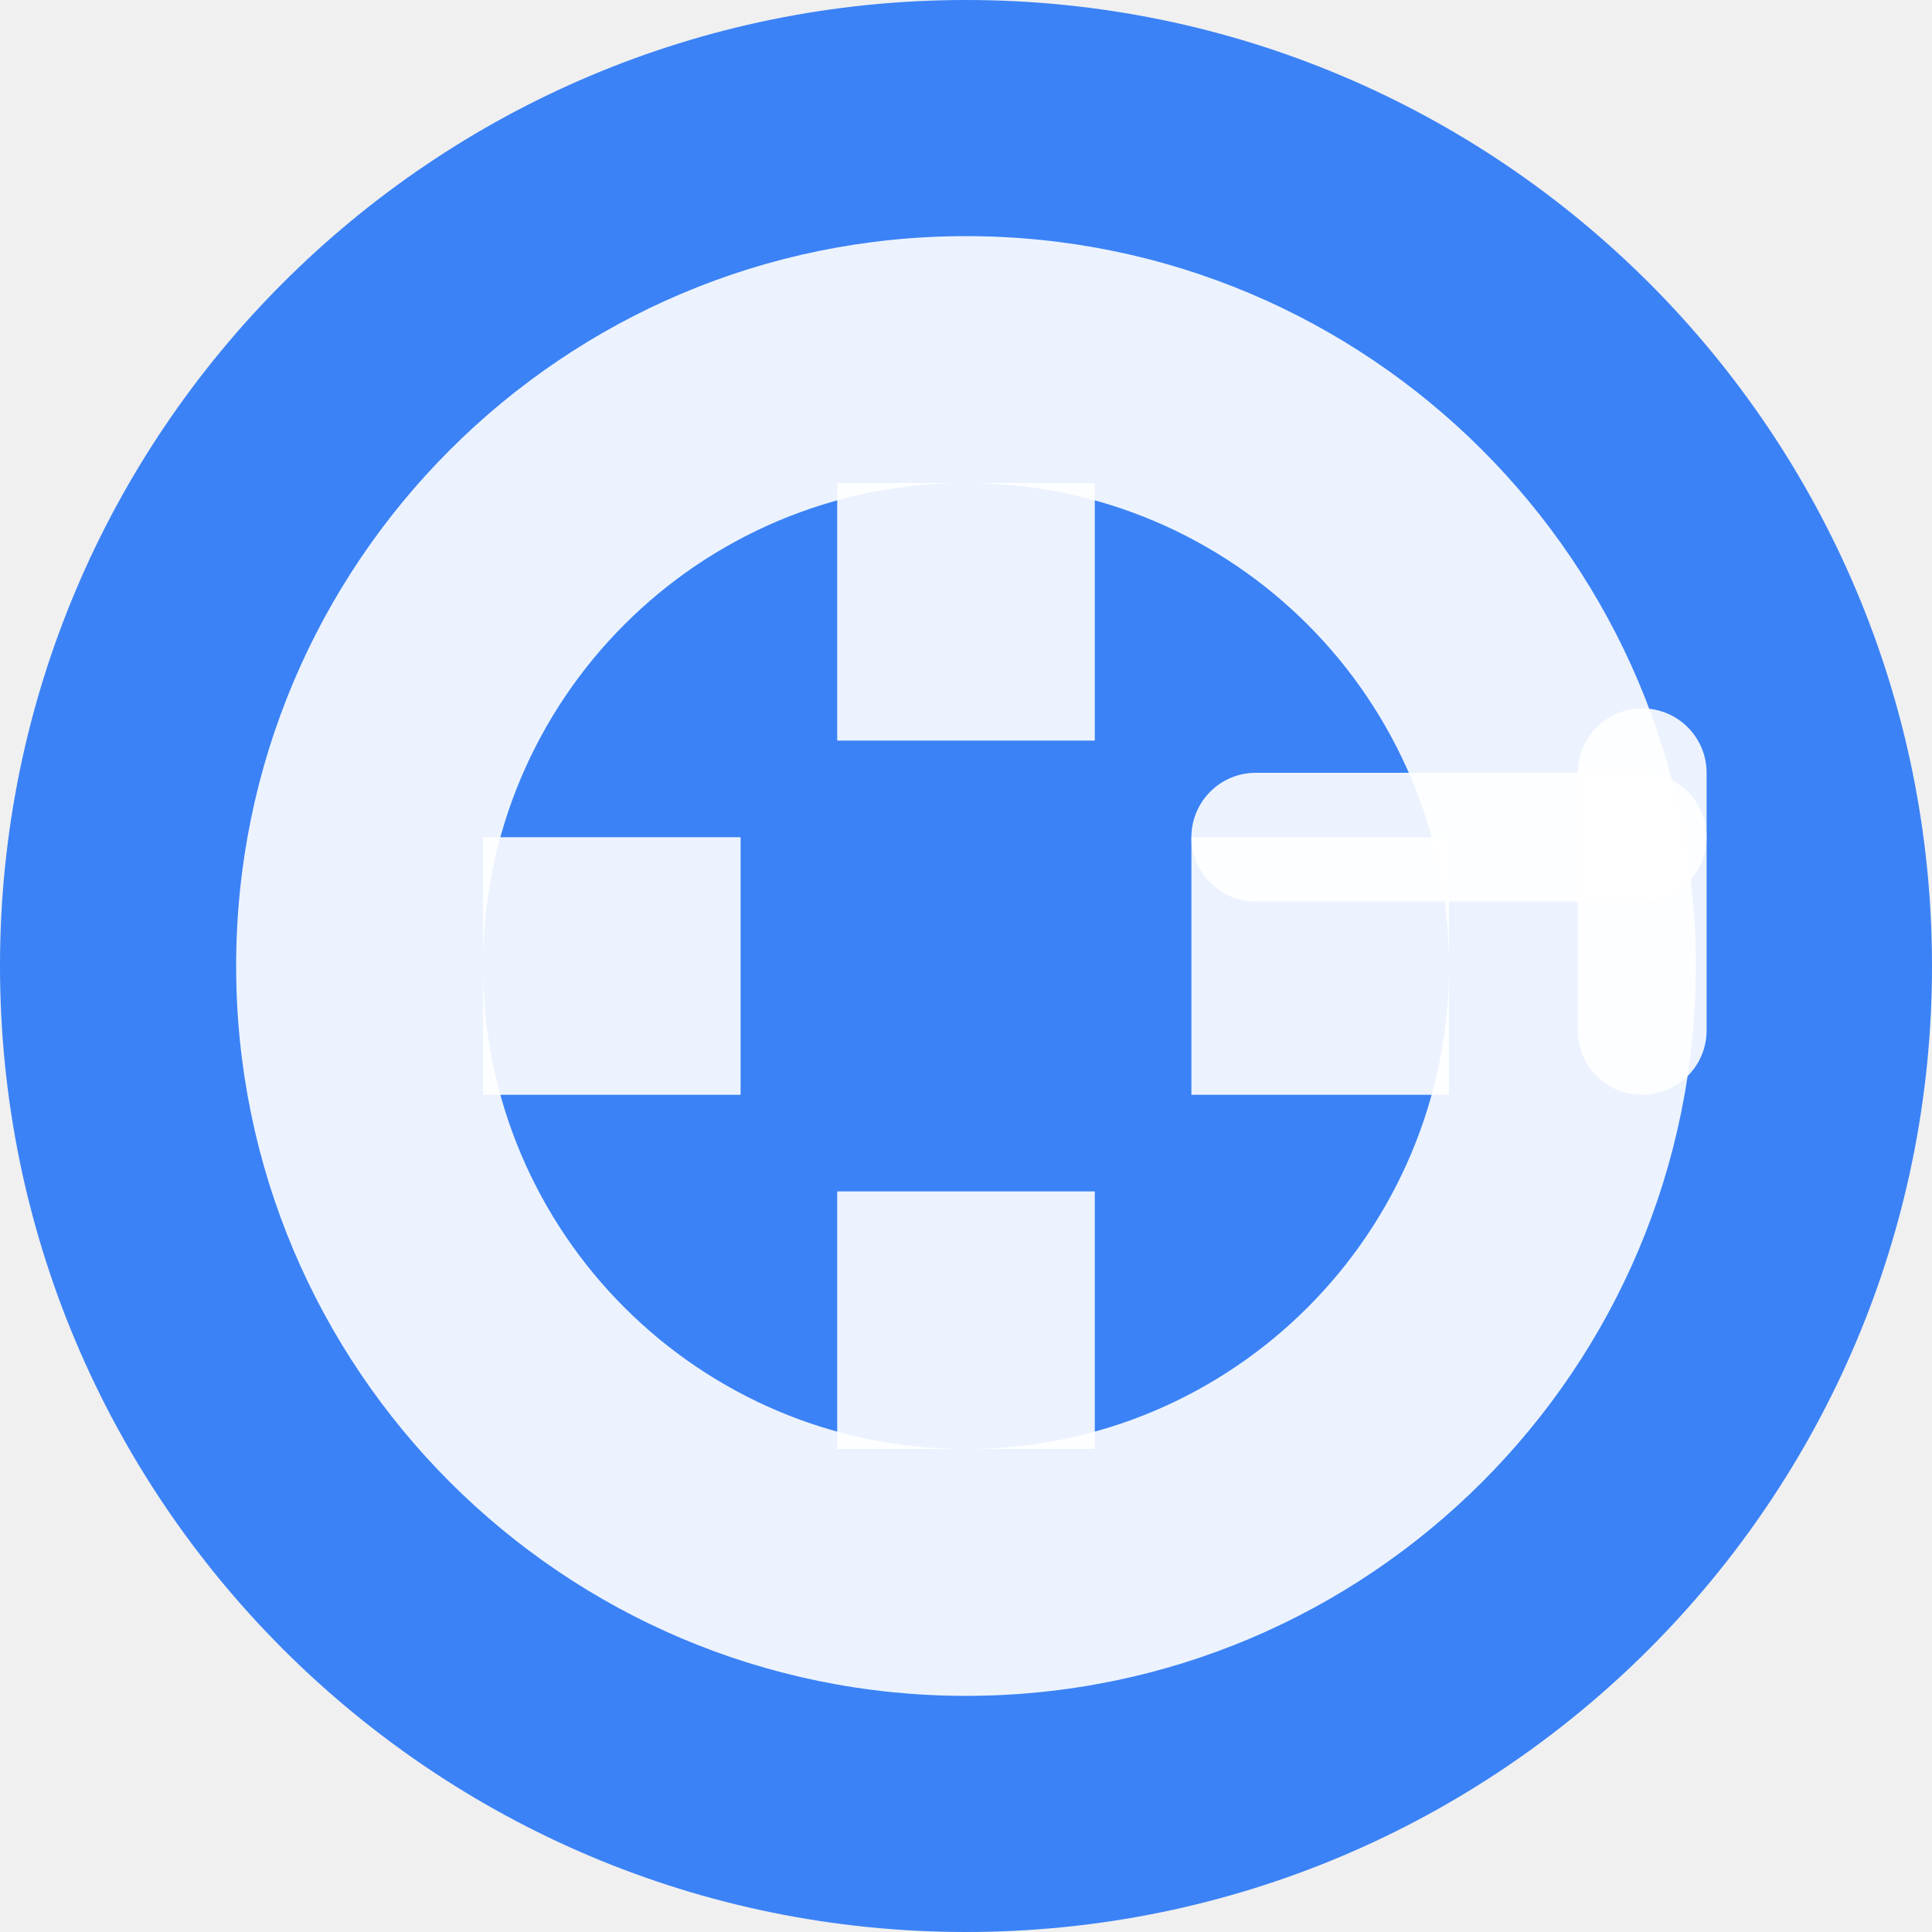
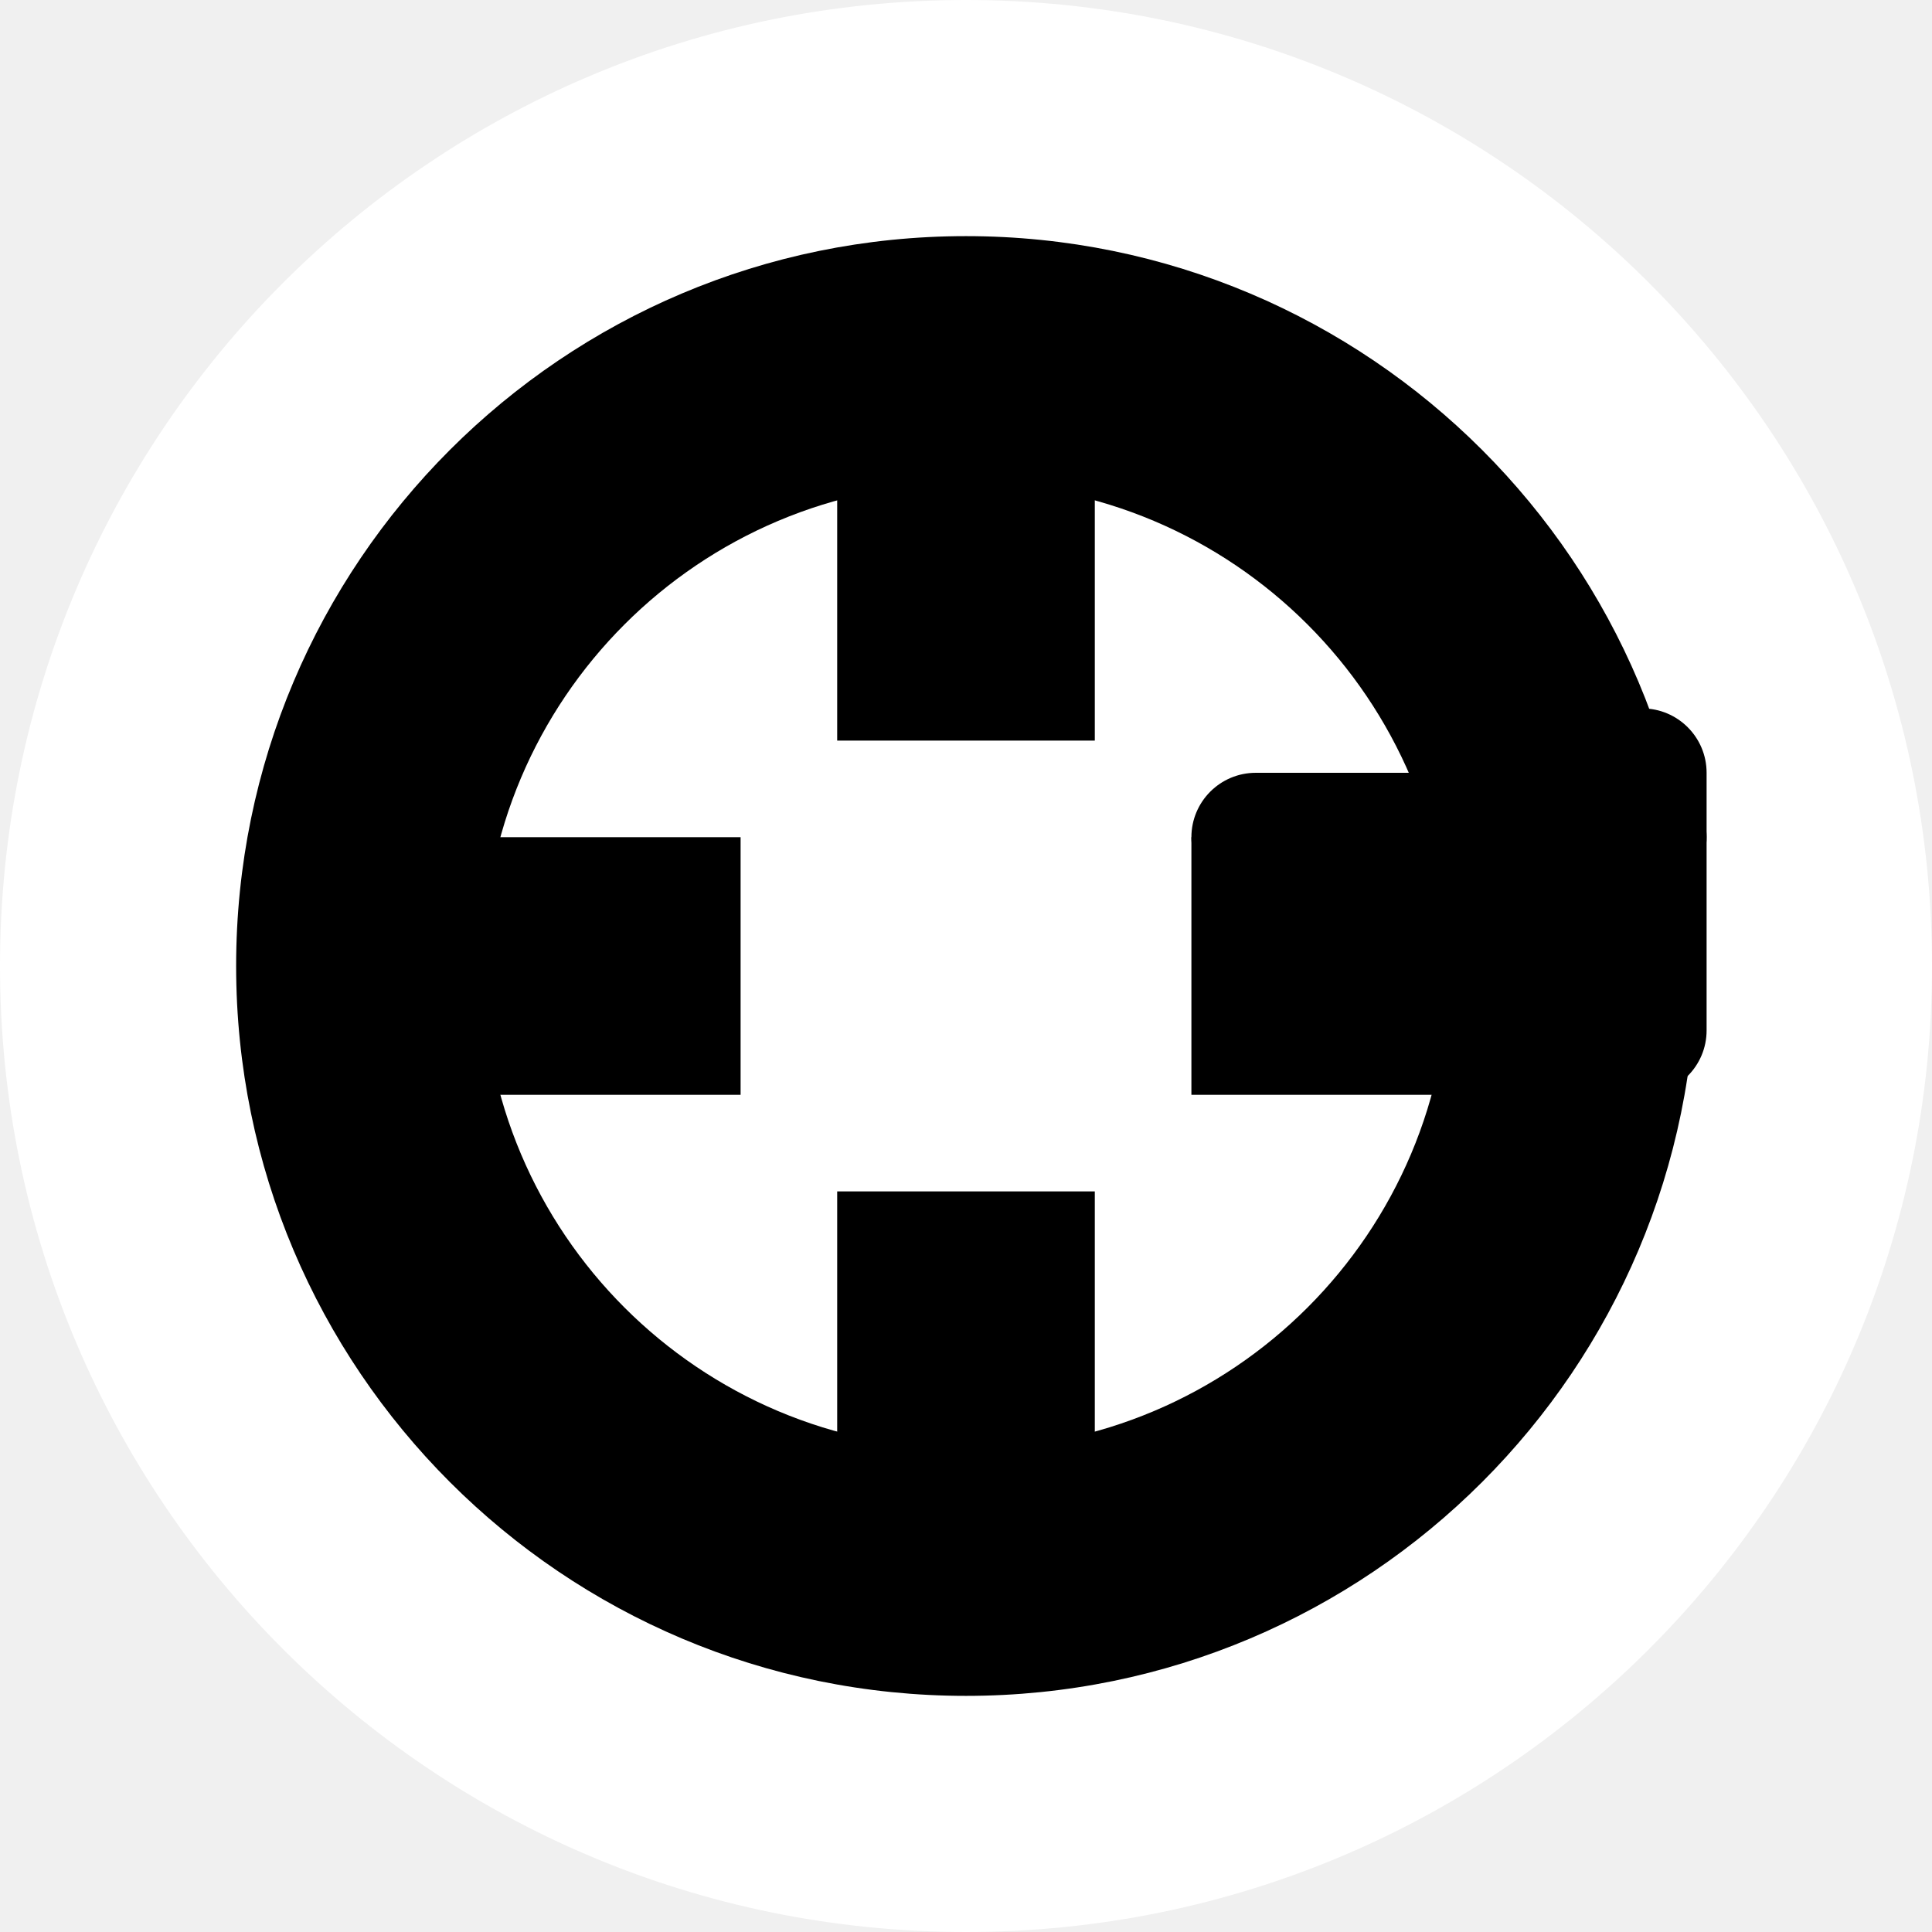
<svg xmlns="http://www.w3.org/2000/svg" width="180" height="180" viewBox="0 0 180 180" fill="none">
-   <circle cx="90" cy="90" r="90" fill="#3b82f6" />
-   <circle cx="90" cy="90" r="68" fill="white" opacity="0.9" />
-   <circle cx="90" cy="90" r="45" fill="#3b82f6" />
-   <rect x="78" y="45" width="24" height="24" fill="white" opacity="0.9" />
-   <rect x="78" y="111" width="24" height="24" fill="white" opacity="0.9" />
-   <rect x="45" y="78" width="24" height="24" fill="white" opacity="0.9" />
-   <rect x="111" y="78" width="24" height="24" fill="white" opacity="0.9" />
-   <rect x="111" y="72" width="48" height="12" fill="white" opacity="0.9" rx="6" />
-   <rect x="147" y="66" width="12" height="36" fill="white" opacity="0.9" rx="6" />
+   <circle cx="90" cy="90" r="90" fill="#ffffff" />
+   <circle cx="90" cy="90" r="68" fill="#000000" />
+   <circle cx="90" cy="90" r="45" fill="#ffffff" />
+   <rect x="78" y="45" width="24" height="24" fill="#000000" />
+   <rect x="78" y="111" width="24" height="24" fill="#000000" />
+   <rect x="45" y="78" width="24" height="24" fill="#000000" />
+   <rect x="111" y="78" width="24" height="24" fill="#000000" />
+   <rect x="111" y="72" width="48" height="12" fill="#000000" rx="6" />
+   <rect x="147" y="66" width="12" height="36" fill="#000000" rx="6" />
</svg>
